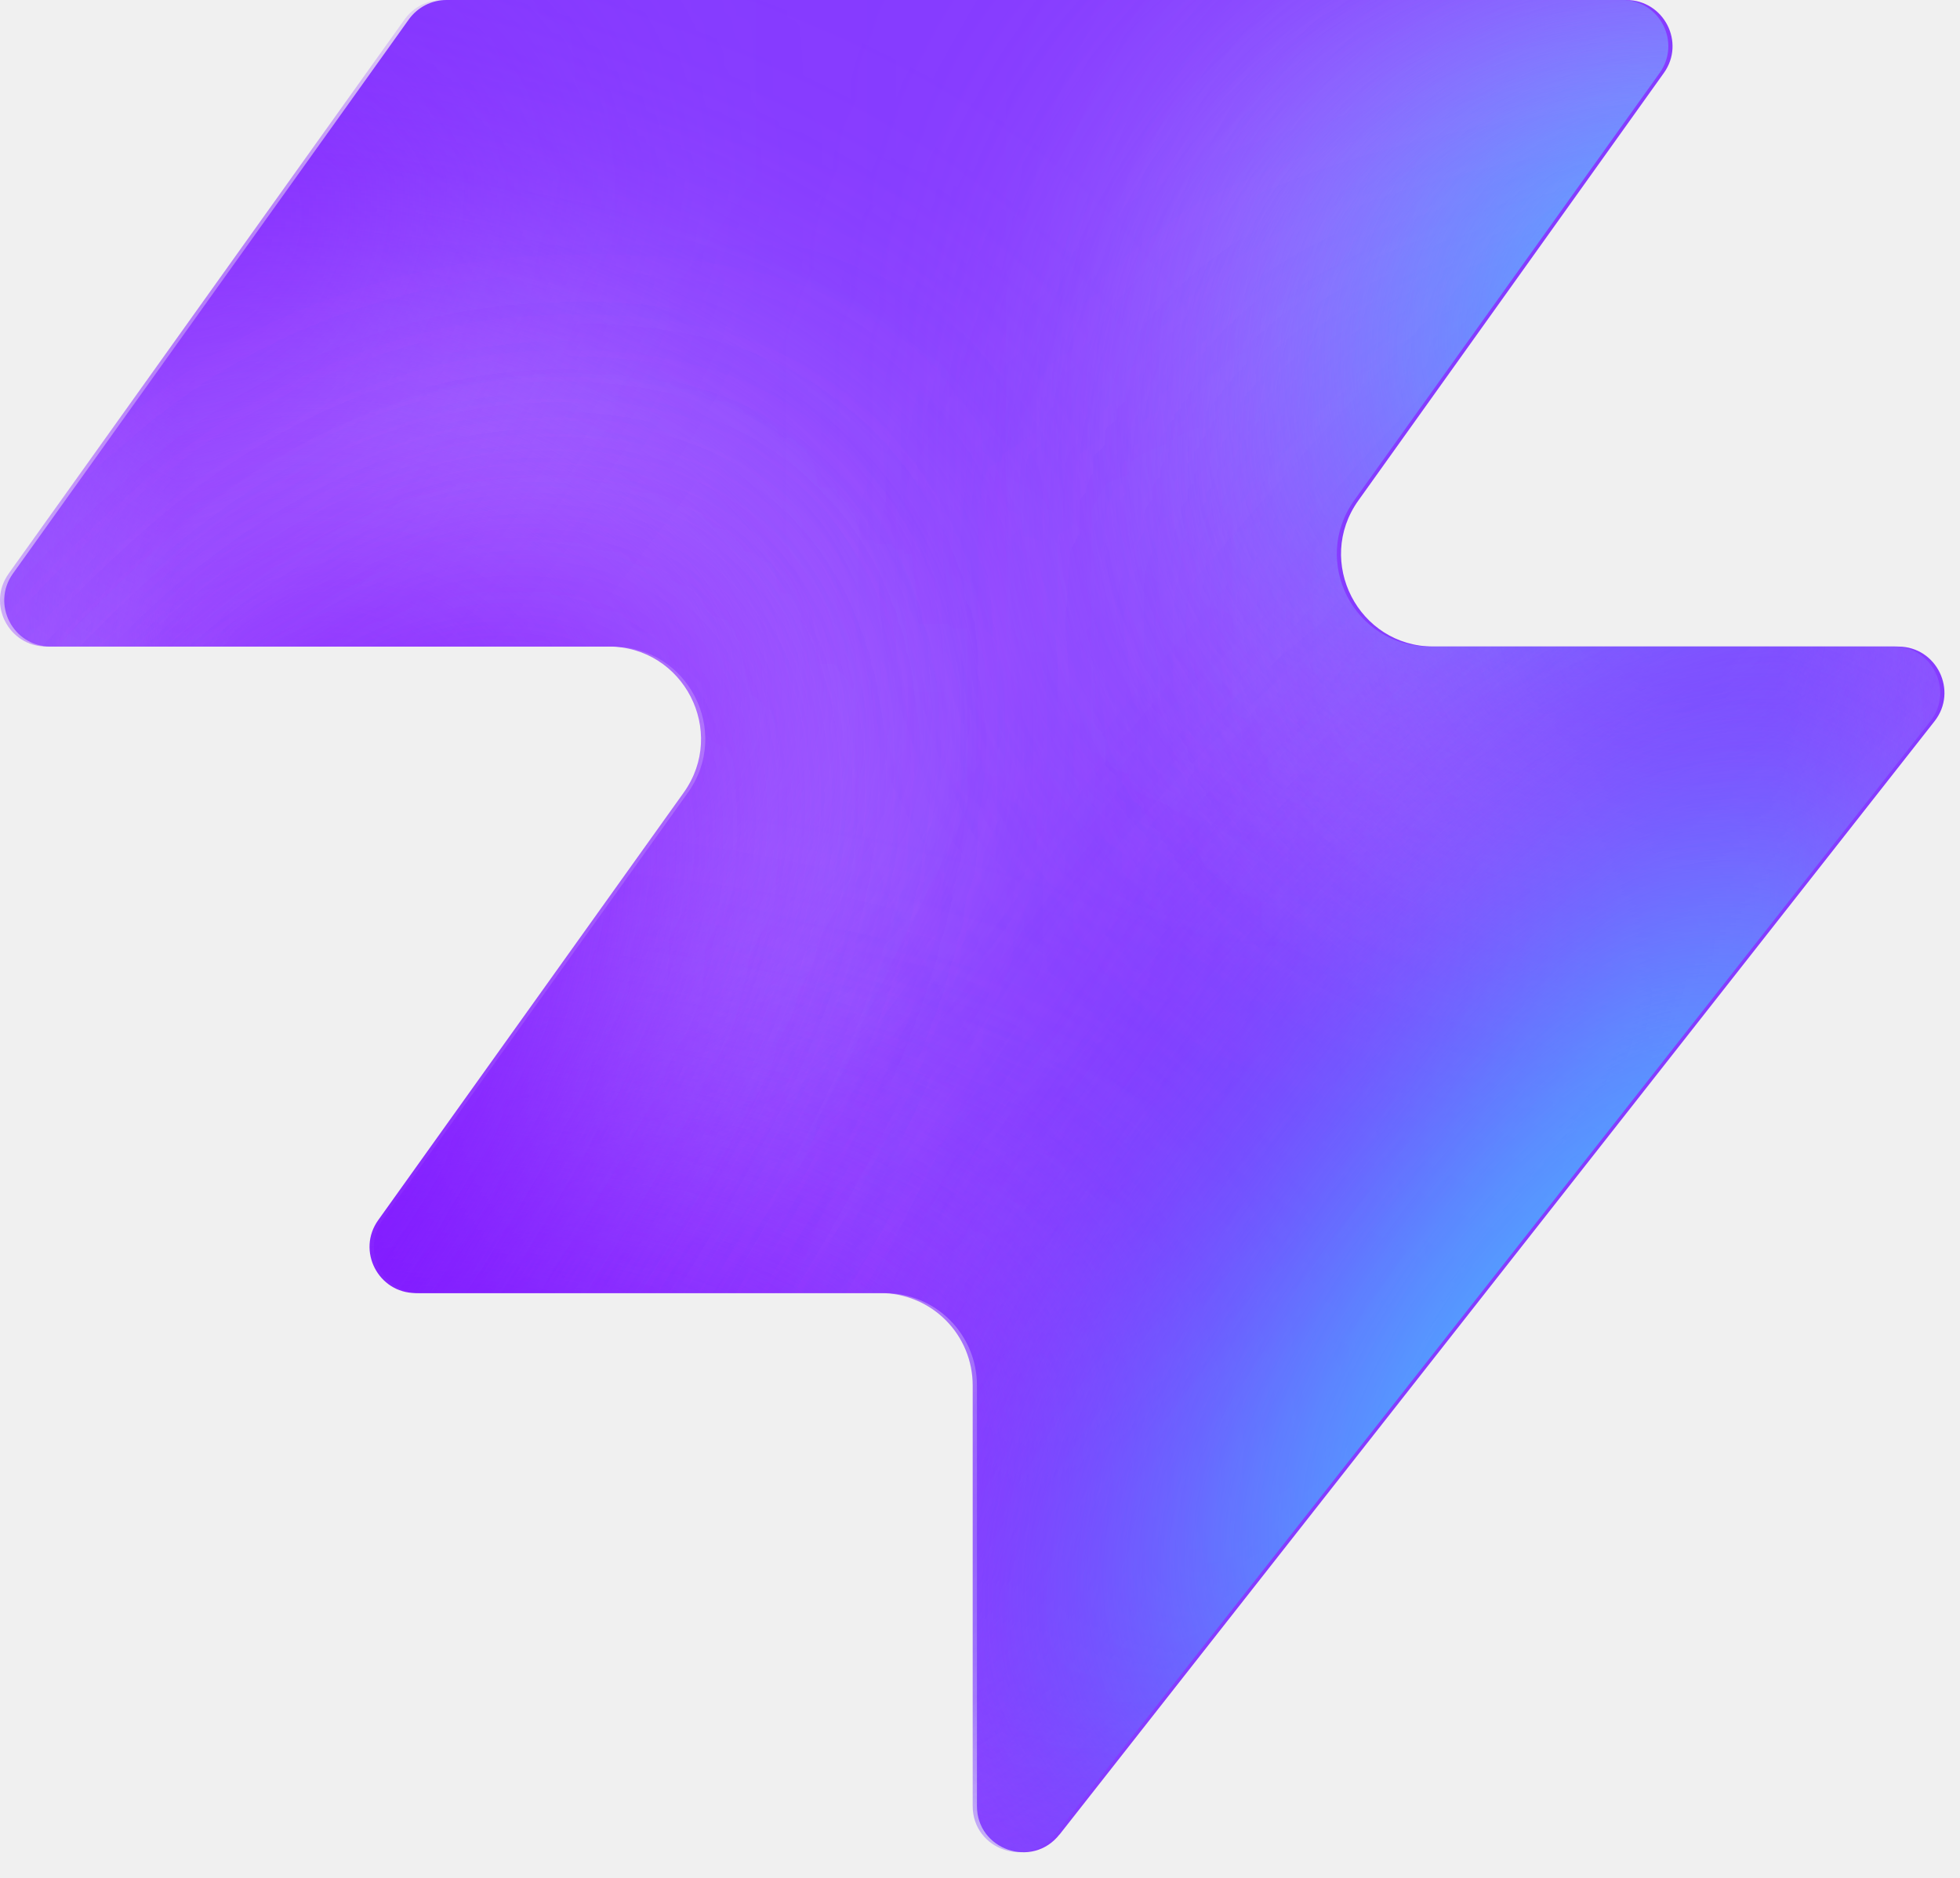
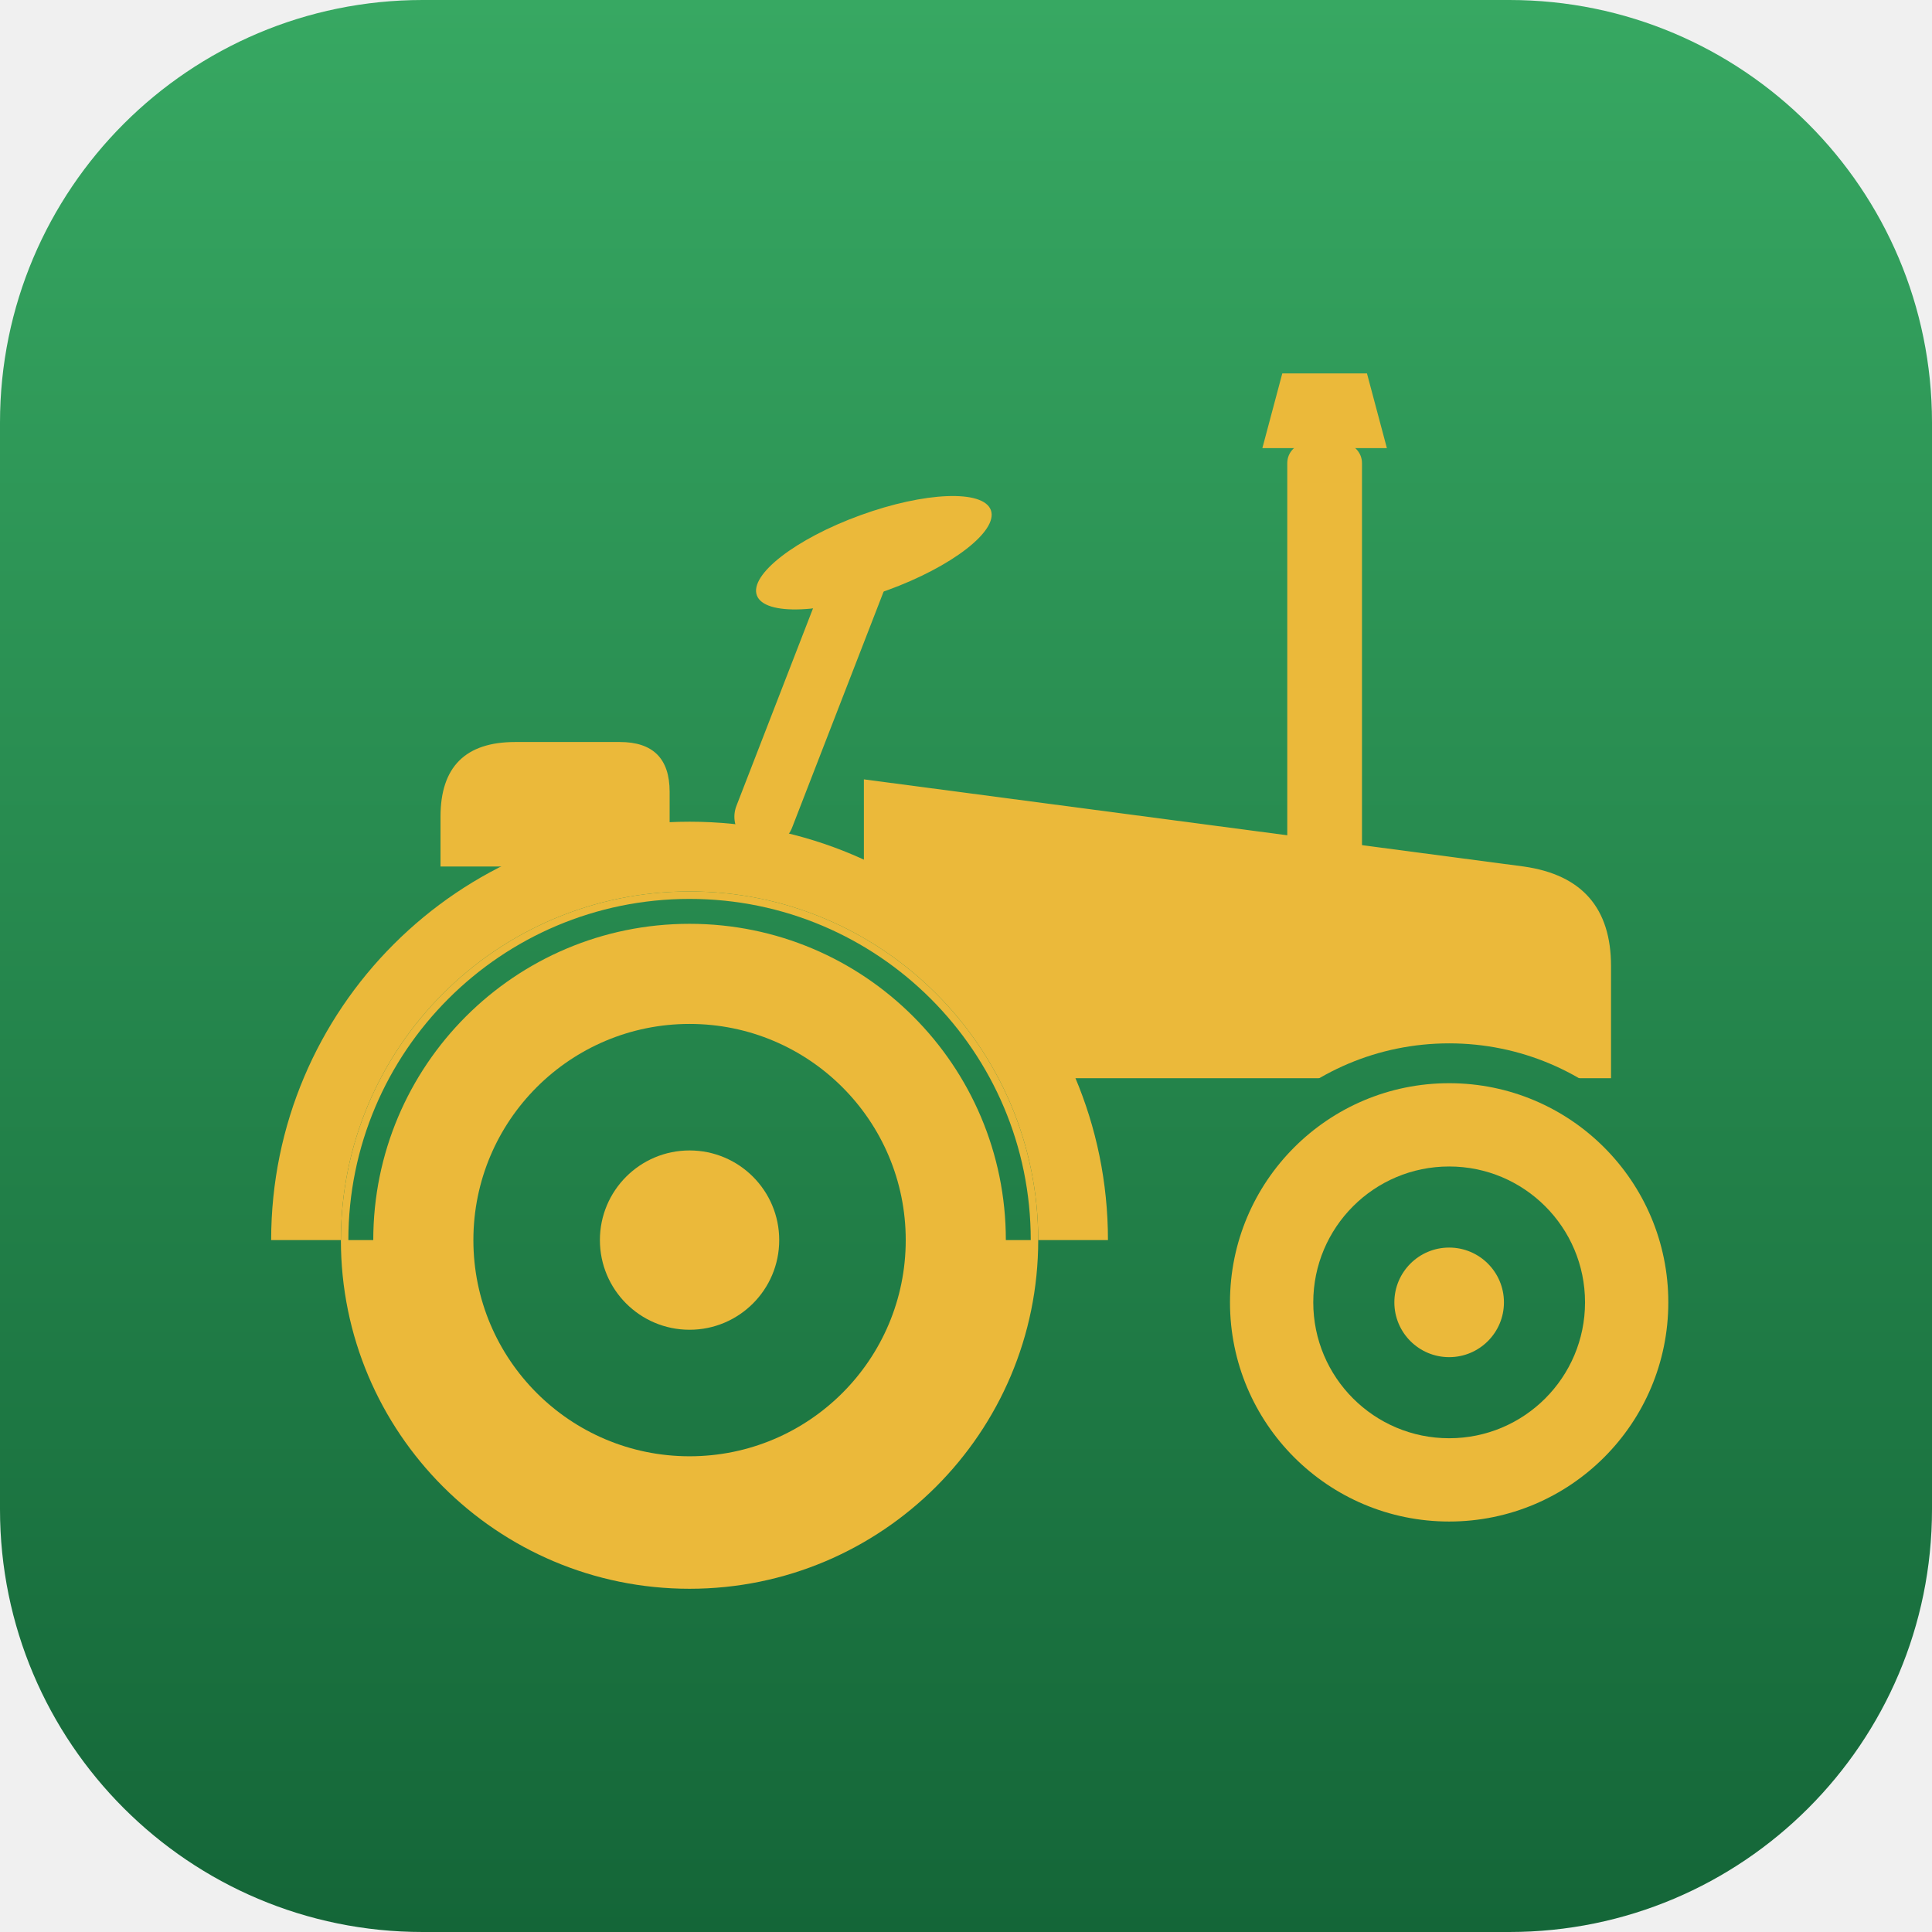
- <svg xmlns="http://www.w3.org/2000/svg" width="48" height="46" fill="none" viewBox="0 0 48 46">
-   <path fill="#863bff" d="M25.946 44.938c-.664.845-2.021.375-2.021-.698V33.937a2.26 2.26 0 0 0-2.262-2.262H10.287c-.92 0-1.456-1.04-.92-1.788l7.48-10.471c1.07-1.497 0-3.578-1.842-3.578H1.237c-.92 0-1.456-1.04-.92-1.788L10.013.474c.214-.297.556-.474.92-.474h28.894c.92 0 1.456 1.04.92 1.788l-7.48 10.471c-1.07 1.498 0 3.579 1.842 3.579h11.377c.943 0 1.473 1.088.89 1.83L25.947 44.94z" style="fill:#863bff;fill:color(display-p3 .525 .23 1);fill-opacity:1" />
-   <mask id="a" width="48" height="46" x="0" y="0" maskUnits="userSpaceOnUse" style="mask-type:alpha">
-     <path fill="#000" d="M25.842 44.938c-.664.844-2.021.375-2.021-.698V33.937a2.26 2.26 0 0 0-2.262-2.262H10.183c-.92 0-1.456-1.04-.92-1.788l7.48-10.471c1.07-1.498 0-3.579-1.842-3.579H1.133c-.92 0-1.456-1.04-.92-1.787L9.91.473c.214-.297.556-.474.92-.474h28.894c.92 0 1.456 1.04.92 1.788l-7.48 10.471c-1.07 1.498 0 3.578 1.842 3.578h11.377c.943 0 1.473 1.088.89 1.832L25.843 44.94z" style="fill:#000;fill-opacity:1" />
-   </mask>
-   <g mask="url(#a)">
-     <g filter="url(#b)">
-       <ellipse cx="5.508" cy="14.704" fill="#ede6ff" rx="5.508" ry="14.704" style="fill:#ede6ff;fill:color(display-p3 .927 .903 1);fill-opacity:1" transform="matrix(.00324 1 1 -.00324 -4.47 31.516)" />
-     </g>
-     <g filter="url(#c)">
-       <ellipse cx="10.399" cy="29.851" fill="#ede6ff" rx="10.399" ry="29.851" style="fill:#ede6ff;fill:color(display-p3 .927 .903 1);fill-opacity:1" transform="matrix(.00324 1 1 -.00324 -39.328 7.883)" />
-     </g>
-     <g filter="url(#d)">
-       <ellipse cx="5.508" cy="30.487" fill="#7e14ff" rx="5.508" ry="30.487" style="fill:#7e14ff;fill:color(display-p3 .492 .077 1);fill-opacity:1" transform="rotate(89.814 -25.913 -14.639)scale(1 -1)" />
-     </g>
-     <g filter="url(#e)">
-       <ellipse cx="5.508" cy="30.599" fill="#7e14ff" rx="5.508" ry="30.599" style="fill:#7e14ff;fill:color(display-p3 .492 .077 1);fill-opacity:1" transform="rotate(89.814 -32.644 -3.334)scale(1 -1)" />
-     </g>
-     <g filter="url(#f)">
-       <ellipse cx="5.508" cy="30.599" fill="#7e14ff" rx="5.508" ry="30.599" style="fill:#7e14ff;fill:color(display-p3 .492 .077 1);fill-opacity:1" transform="matrix(.00324 1 1 -.00324 -34.34 30.47)" />
-     </g>
-     <g filter="url(#g)">
-       <ellipse cx="14.072" cy="22.078" fill="#ede6ff" rx="14.072" ry="22.078" style="fill:#ede6ff;fill:color(display-p3 .927 .903 1);fill-opacity:1" transform="rotate(93.35 24.506 48.493)scale(-1 1)" />
-     </g>
-     <g filter="url(#h)">
-       <ellipse cx="3.47" cy="21.501" fill="#7e14ff" rx="3.47" ry="21.501" style="fill:#7e14ff;fill:color(display-p3 .492 .077 1);fill-opacity:1" transform="rotate(89.009 28.708 47.59)scale(-1 1)" />
-     </g>
-     <g filter="url(#i)">
-       <ellipse cx="3.47" cy="21.501" fill="#7e14ff" rx="3.47" ry="21.501" style="fill:#7e14ff;fill:color(display-p3 .492 .077 1);fill-opacity:1" transform="rotate(89.009 28.708 47.59)scale(-1 1)" />
-     </g>
-     <g filter="url(#j)">
-       <ellipse cx=".387" cy="8.972" fill="#7e14ff" rx="4.407" ry="29.108" style="fill:#7e14ff;fill:color(display-p3 .492 .077 1);fill-opacity:1" transform="rotate(39.51 .387 8.972)" />
-     </g>
-     <g filter="url(#k)">
-       <ellipse cx="47.523" cy="-6.092" fill="#7e14ff" rx="4.407" ry="29.108" style="fill:#7e14ff;fill:color(display-p3 .492 .077 1);fill-opacity:1" transform="rotate(37.892 47.523 -6.092)" />
-     </g>
-     <g filter="url(#l)">
-       <ellipse cx="41.412" cy="6.333" fill="#47bfff" rx="5.971" ry="9.665" style="fill:#47bfff;fill:color(display-p3 .28 .748 1);fill-opacity:1" transform="rotate(37.892 41.412 6.333)" />
-     </g>
-     <g filter="url(#m)">
-       <ellipse cx="-1.879" cy="38.332" fill="#7e14ff" rx="4.407" ry="29.108" style="fill:#7e14ff;fill:color(display-p3 .492 .077 1);fill-opacity:1" transform="rotate(37.892 -1.88 38.332)" />
-     </g>
-     <g filter="url(#n)">
-       <ellipse cx="-1.879" cy="38.332" fill="#7e14ff" rx="4.407" ry="29.108" style="fill:#7e14ff;fill:color(display-p3 .492 .077 1);fill-opacity:1" transform="rotate(37.892 -1.88 38.332)" />
-     </g>
-     <g filter="url(#o)">
-       <ellipse cx="35.651" cy="29.907" fill="#7e14ff" rx="4.407" ry="29.108" style="fill:#7e14ff;fill:color(display-p3 .492 .077 1);fill-opacity:1" transform="rotate(37.892 35.651 29.907)" />
-     </g>
-     <g filter="url(#p)">
-       <ellipse cx="38.418" cy="32.4" fill="#47bfff" rx="5.971" ry="15.297" style="fill:#47bfff;fill:color(display-p3 .28 .748 1);fill-opacity:1" transform="rotate(37.892 38.418 32.4)" />
-     </g>
+ <svg xmlns="http://www.w3.org/2000/svg" width="1024" height="1024" viewBox="0 0 1024 1024">
+   <defs>
+     <clipPath id="r">
+       <rect width="1024" height="1024" rx="224" />
+     </clipPath>
+     <linearGradient id="bg" gradientUnits="userSpaceOnUse" x1="0" y1="0" x2="0" y2="1024">
+       <stop offset="0" stop-color="#37a862" />
+       <stop offset="1" stop-color="#146638" />
+     </linearGradient>
+   </defs>
+   <g clip-path="url(#r)">
+     <rect width="1024" height="1024" fill="url(#bg)" />
+     <mask id="m" maskUnits="userSpaceOnUse" x="0" y="0" width="1024" height="1024">
+       <rect width="1024" height="1024" fill="#000" />
+       <g transform="translate(512 520) scale(1.32) translate(-511 -536)">
+         <path d="M470 455 L735 490 Q770 495 770 530 L770 575 L470 575 Z" fill="#fff" />
+         <rect x="640" y="320" width="30" height="185" rx="8" fill="#fff" />
+         <path d="M630 322 L680 322 L672 292 L638 292 Z" fill="#fff" />
+         <path d="M430 470 L468 372" stroke="#fff" stroke-width="24" stroke-linecap="round" />
+         <ellipse cx="474" cy="364" rx="50" ry="16" fill="#fff" transform="rotate(-20 474 364)" />
+         <path d="M300 470 Q300 440 330 440 L372 440 Q392 440 392 460 L392 490 L300 490 Z" fill="#fff" />
+         <circle cx="400" cy="640" r="158" fill="#000" />
+         <circle cx="400" cy="640" r="140" fill="#fff" />
+         <circle cx="400" cy="640" r="86.8" fill="#000" />
+         <circle cx="400" cy="640" r="36" fill="#fff" />
+         <path d="M232 640 A168 168 0 0 1 568 640 L540 640 A140 140 0 0 0 260 640 Z" fill="#fff" />
+         <path d="M268 640 A132 132 0 0 1 532 640" fill="none" stroke="#000" stroke-width="10" />
+         <circle cx="705" cy="665" r="104" fill="#000" />
+         <circle cx="705" cy="665" r="88" fill="#fff" />
+         <circle cx="705" cy="665" r="54.56" fill="#000" />
+         <circle cx="705" cy="665" r="22" fill="#fff" />
+       </g>
+     </mask>
+     <rect width="1024" height="1024" fill="#ebb93a" mask="url(#m)" />
  </g>
-   <defs>
-     <filter id="b" width="60.045" height="41.654" x="-19.77" y="16.149" color-interpolation-filters="sRGB" filterUnits="userSpaceOnUse">
-       <feFlood flood-opacity="0" result="BackgroundImageFix" />
-       <feBlend in="SourceGraphic" in2="BackgroundImageFix" result="shape" />
-       <feGaussianBlur result="effect1_foregroundBlur_2002_17158" stdDeviation="7.659" />
-     </filter>
-     <filter id="c" width="90.34" height="51.437" x="-54.613" y="-7.533" color-interpolation-filters="sRGB" filterUnits="userSpaceOnUse">
-       <feFlood flood-opacity="0" result="BackgroundImageFix" />
-       <feBlend in="SourceGraphic" in2="BackgroundImageFix" result="shape" />
-       <feGaussianBlur result="effect1_foregroundBlur_2002_17158" stdDeviation="7.659" />
-     </filter>
-     <filter id="d" width="79.355" height="29.4" x="-49.64" y="2.03" color-interpolation-filters="sRGB" filterUnits="userSpaceOnUse">
-       <feFlood flood-opacity="0" result="BackgroundImageFix" />
-       <feBlend in="SourceGraphic" in2="BackgroundImageFix" result="shape" />
-       <feGaussianBlur result="effect1_foregroundBlur_2002_17158" stdDeviation="4.596" />
-     </filter>
-     <filter id="e" width="79.579" height="29.4" x="-45.045" y="20.029" color-interpolation-filters="sRGB" filterUnits="userSpaceOnUse">
-       <feFlood flood-opacity="0" result="BackgroundImageFix" />
-       <feBlend in="SourceGraphic" in2="BackgroundImageFix" result="shape" />
-       <feGaussianBlur result="effect1_foregroundBlur_2002_17158" stdDeviation="4.596" />
-     </filter>
-     <filter id="f" width="79.579" height="29.4" x="-43.513" y="21.178" color-interpolation-filters="sRGB" filterUnits="userSpaceOnUse">
-       <feFlood flood-opacity="0" result="BackgroundImageFix" />
-       <feBlend in="SourceGraphic" in2="BackgroundImageFix" result="shape" />
-       <feGaussianBlur result="effect1_foregroundBlur_2002_17158" stdDeviation="4.596" />
-     </filter>
-     <filter id="g" width="74.749" height="58.852" x="15.756" y="-17.901" color-interpolation-filters="sRGB" filterUnits="userSpaceOnUse">
-       <feFlood flood-opacity="0" result="BackgroundImageFix" />
-       <feBlend in="SourceGraphic" in2="BackgroundImageFix" result="shape" />
-       <feGaussianBlur result="effect1_foregroundBlur_2002_17158" stdDeviation="7.659" />
-     </filter>
-     <filter id="h" width="61.377" height="25.362" x="23.548" y="2.284" color-interpolation-filters="sRGB" filterUnits="userSpaceOnUse">
-       <feFlood flood-opacity="0" result="BackgroundImageFix" />
-       <feBlend in="SourceGraphic" in2="BackgroundImageFix" result="shape" />
-       <feGaussianBlur result="effect1_foregroundBlur_2002_17158" stdDeviation="4.596" />
-     </filter>
-     <filter id="i" width="61.377" height="25.362" x="23.548" y="2.284" color-interpolation-filters="sRGB" filterUnits="userSpaceOnUse">
-       <feFlood flood-opacity="0" result="BackgroundImageFix" />
-       <feBlend in="SourceGraphic" in2="BackgroundImageFix" result="shape" />
-       <feGaussianBlur result="effect1_foregroundBlur_2002_17158" stdDeviation="4.596" />
-     </filter>
-     <filter id="j" width="56.045" height="63.649" x="-27.636" y="-22.853" color-interpolation-filters="sRGB" filterUnits="userSpaceOnUse">
-       <feFlood flood-opacity="0" result="BackgroundImageFix" />
-       <feBlend in="SourceGraphic" in2="BackgroundImageFix" result="shape" />
-       <feGaussianBlur result="effect1_foregroundBlur_2002_17158" stdDeviation="4.596" />
-     </filter>
-     <filter id="k" width="54.814" height="64.646" x="20.116" y="-38.415" color-interpolation-filters="sRGB" filterUnits="userSpaceOnUse">
-       <feFlood flood-opacity="0" result="BackgroundImageFix" />
-       <feBlend in="SourceGraphic" in2="BackgroundImageFix" result="shape" />
-       <feGaussianBlur result="effect1_foregroundBlur_2002_17158" stdDeviation="4.596" />
-     </filter>
-     <filter id="l" width="33.541" height="35.313" x="24.641" y="-11.323" color-interpolation-filters="sRGB" filterUnits="userSpaceOnUse">
-       <feFlood flood-opacity="0" result="BackgroundImageFix" />
-       <feBlend in="SourceGraphic" in2="BackgroundImageFix" result="shape" />
-       <feGaussianBlur result="effect1_foregroundBlur_2002_17158" stdDeviation="4.596" />
-     </filter>
-     <filter id="m" width="54.814" height="64.646" x="-29.286" y="6.009" color-interpolation-filters="sRGB" filterUnits="userSpaceOnUse">
-       <feFlood flood-opacity="0" result="BackgroundImageFix" />
-       <feBlend in="SourceGraphic" in2="BackgroundImageFix" result="shape" />
-       <feGaussianBlur result="effect1_foregroundBlur_2002_17158" stdDeviation="4.596" />
-     </filter>
-     <filter id="n" width="54.814" height="64.646" x="-29.286" y="6.009" color-interpolation-filters="sRGB" filterUnits="userSpaceOnUse">
-       <feFlood flood-opacity="0" result="BackgroundImageFix" />
-       <feBlend in="SourceGraphic" in2="BackgroundImageFix" result="shape" />
-       <feGaussianBlur result="effect1_foregroundBlur_2002_17158" stdDeviation="4.596" />
-     </filter>
-     <filter id="o" width="54.814" height="64.646" x="8.244" y="-2.416" color-interpolation-filters="sRGB" filterUnits="userSpaceOnUse">
-       <feFlood flood-opacity="0" result="BackgroundImageFix" />
-       <feBlend in="SourceGraphic" in2="BackgroundImageFix" result="shape" />
-       <feGaussianBlur result="effect1_foregroundBlur_2002_17158" stdDeviation="4.596" />
-     </filter>
-     <filter id="p" width="39.409" height="43.623" x="18.713" y="10.588" color-interpolation-filters="sRGB" filterUnits="userSpaceOnUse">
-       <feFlood flood-opacity="0" result="BackgroundImageFix" />
-       <feBlend in="SourceGraphic" in2="BackgroundImageFix" result="shape" />
-       <feGaussianBlur result="effect1_foregroundBlur_2002_17158" stdDeviation="4.596" />
-     </filter>
-   </defs>
</svg>
